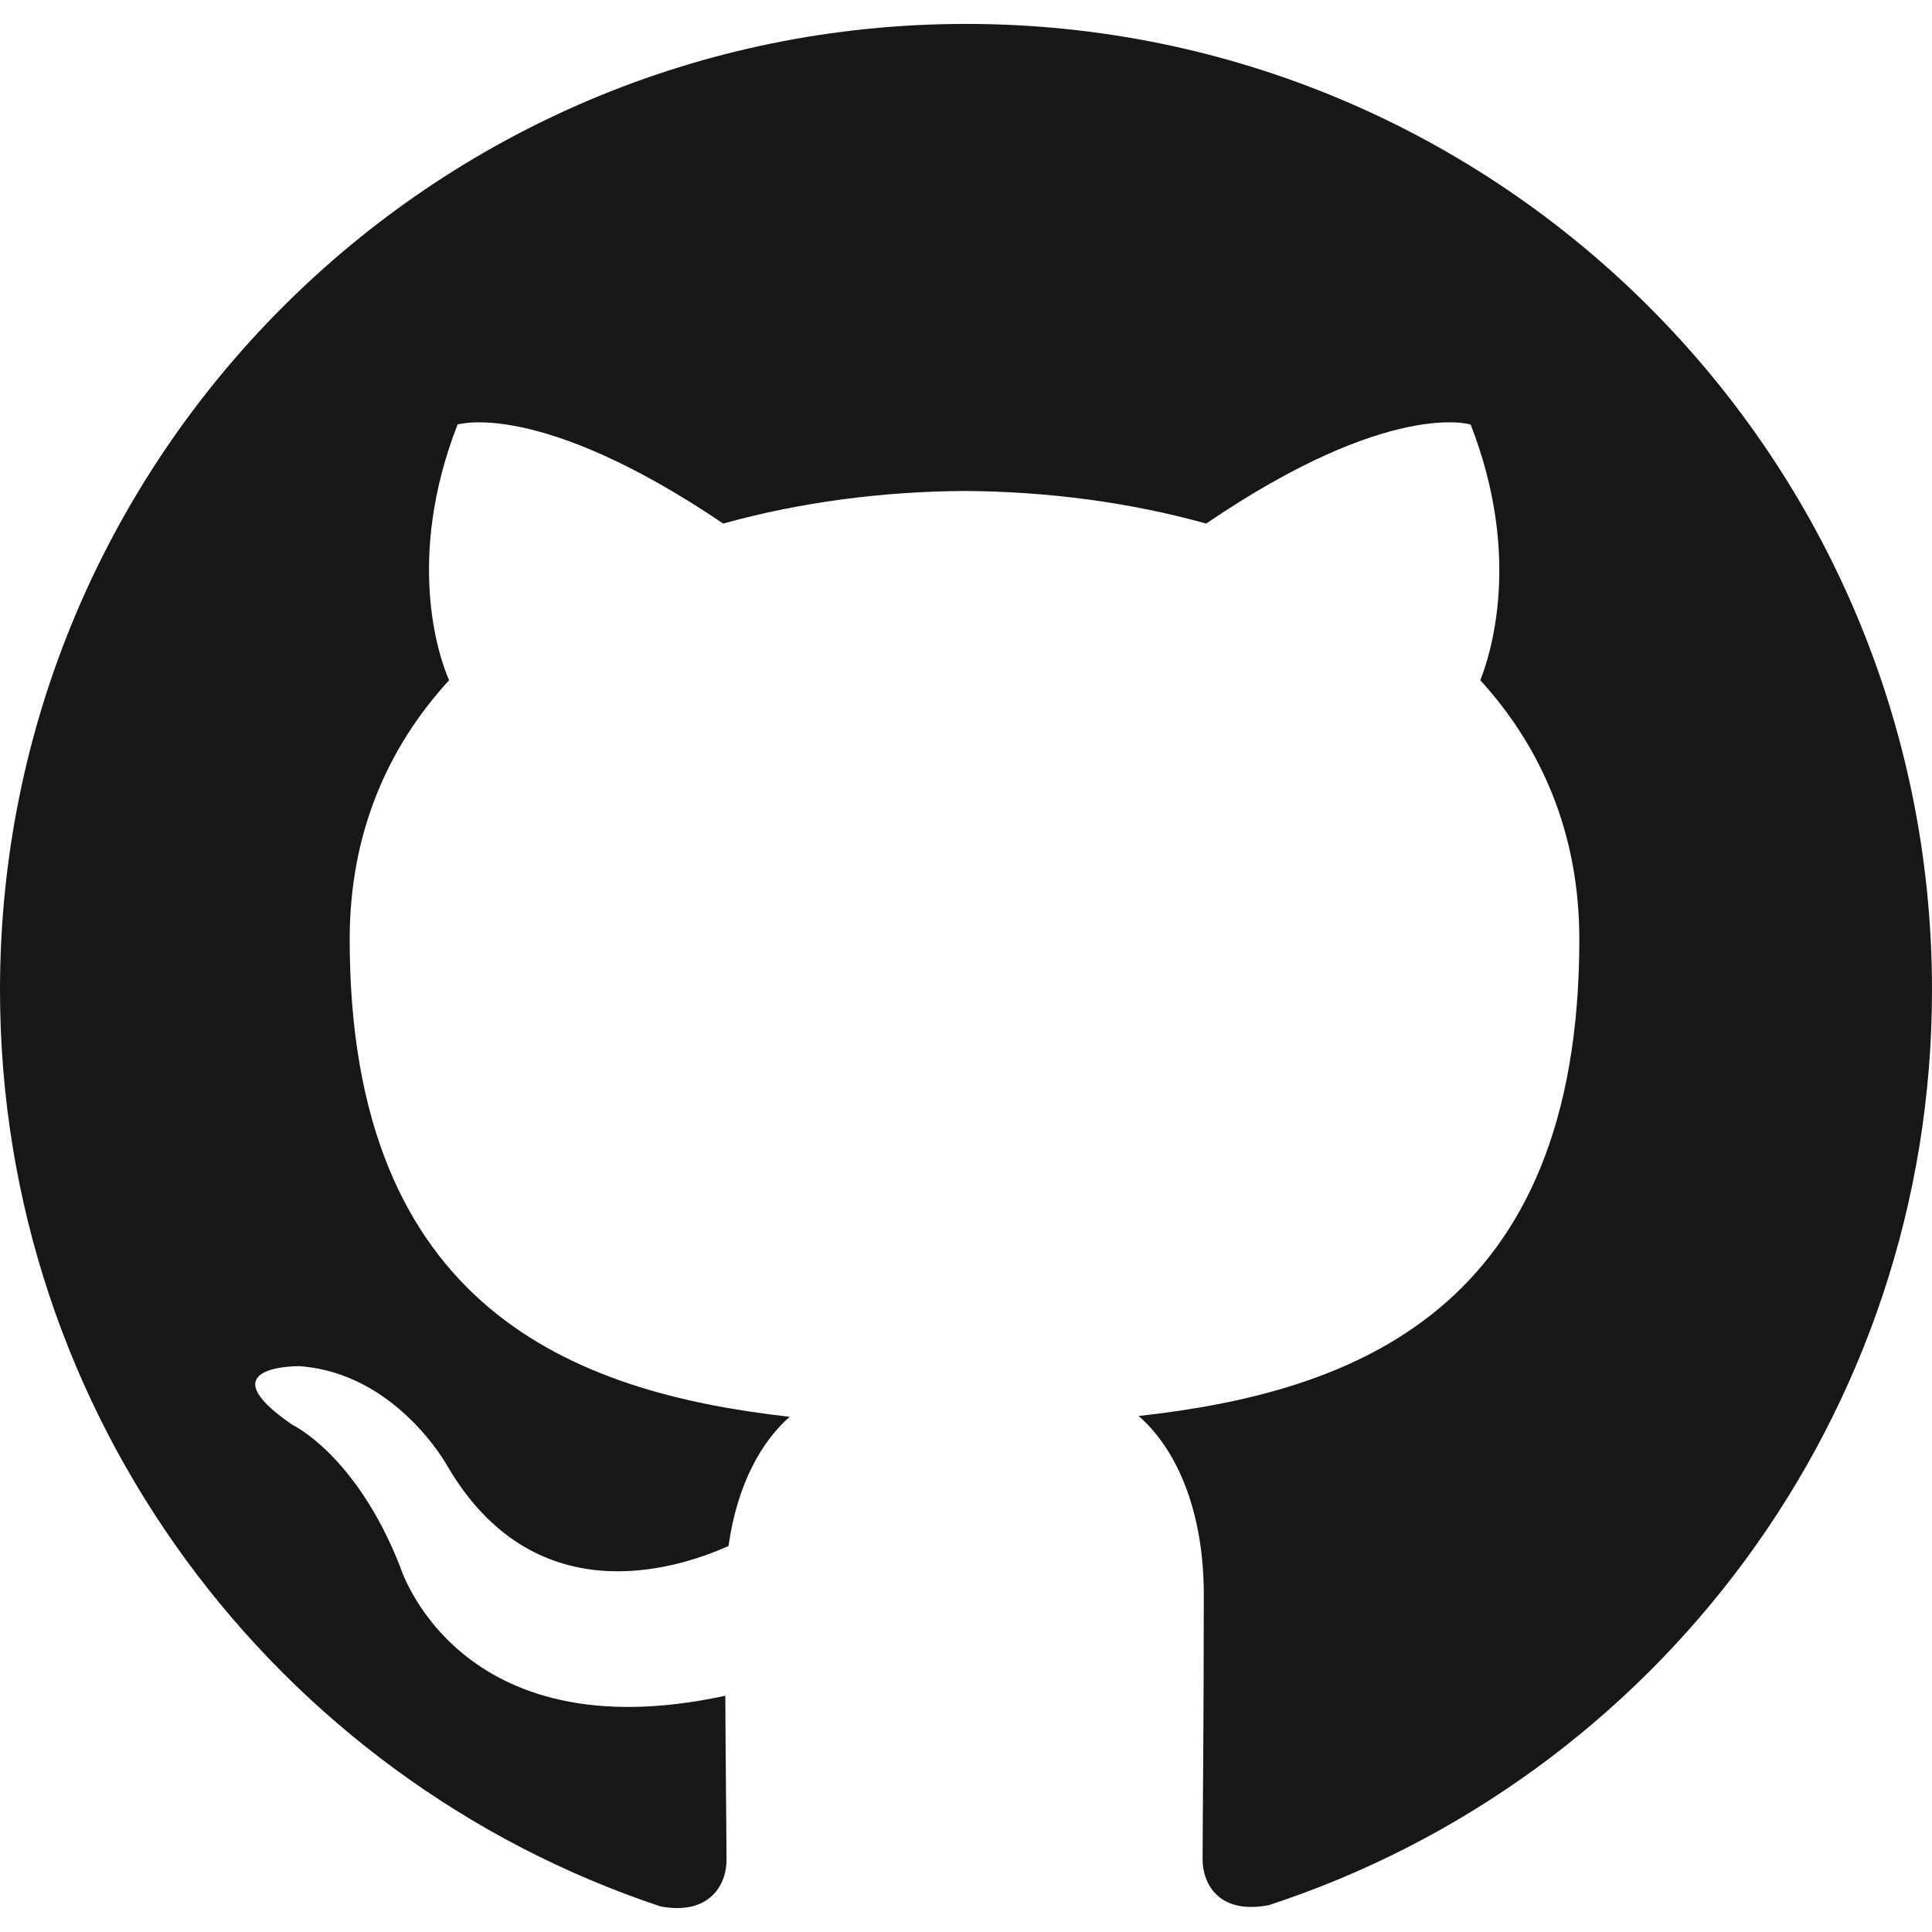
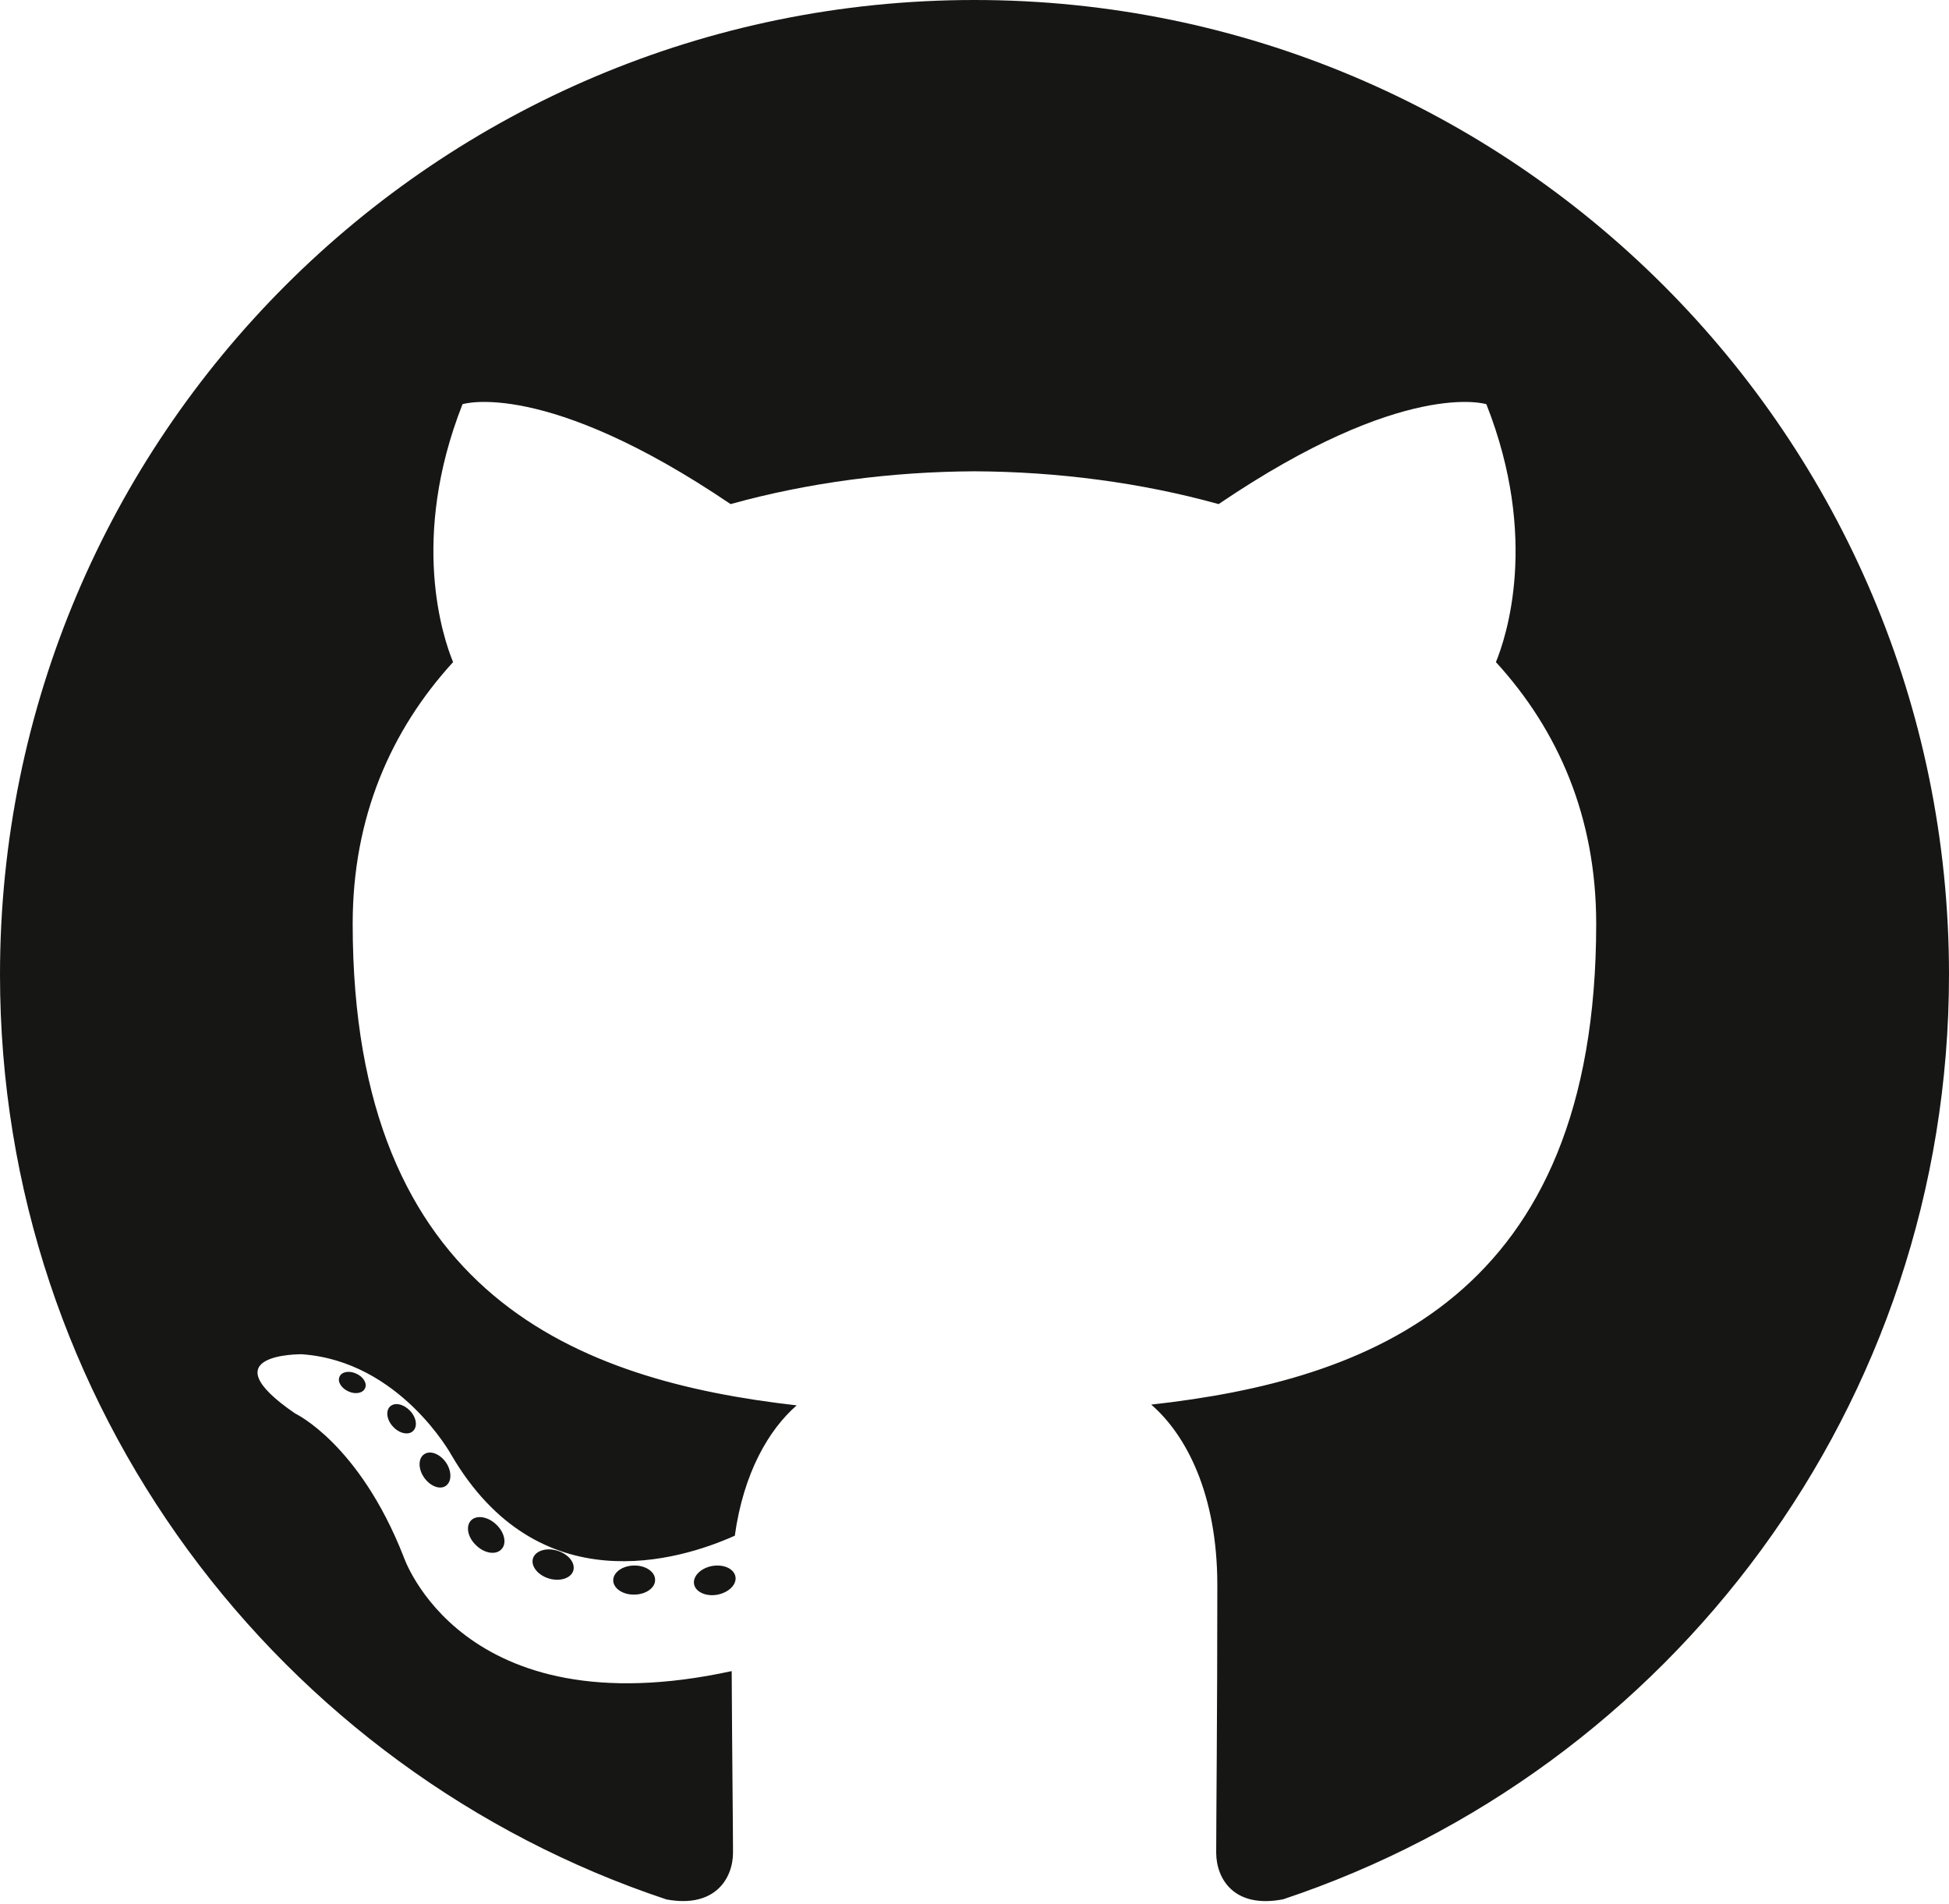
- <svg xmlns="http://www.w3.org/2000/svg" fill="#181717" role="img" viewBox="0 0 24 24">
-   <path d="M12 .297c-6.63 0-12 5.373-12 12 0 5.303 3.438 9.8 8.205 11.385.6.113.82-.258.82-.577 0-.285-.01-1.04-.015-2.04-3.338.724-4.042-1.61-4.042-1.61C4.422 18.07 3.633 17.7 3.633 17.7c-1.087-.744.084-.729.084-.729 1.205.084 1.838 1.236 1.838 1.236 1.07 1.835 2.809 1.305 3.495.998.108-.776.417-1.305.76-1.605-2.665-.3-5.466-1.332-5.466-5.93 0-1.31.465-2.38 1.235-3.22-.135-.303-.54-1.523.105-3.176 0 0 1.005-.322 3.3 1.23.96-.267 1.98-.399 3-.405 1.02.006 2.04.138 3 .405 2.28-1.552 3.285-1.23 3.285-1.23.645 1.653.24 2.873.12 3.176.765.84 1.23 1.91 1.23 3.22 0 4.61-2.805 5.625-5.475 5.92.42.36.81 1.096.81 2.22 0 1.606-.015 2.896-.015 3.286 0 .315.21.69.825.57C20.565 22.092 24 17.592 24 12.297c0-6.627-5.373-12-12-12" />
+ <svg xmlns="http://www.w3.org/2000/svg" viewBox="0 0 256 250">
+   <path fill="#161614" d="M128.001 0C57.317 0 0 57.307 0 128.001c0 56.554 36.676 104.535 87.535 121.46c6.397 1.185 8.746-2.777 8.746-6.158c0-3.052-.12-13.135-.174-23.83c-35.61 7.742-43.124-15.103-43.124-15.103c-5.823-14.795-14.213-18.73-14.213-18.73c-11.613-7.944.876-7.78.876-7.78c12.853.902 19.621 13.19 19.621 13.19c11.417 19.568 29.945 13.911 37.249 10.64c1.149-8.272 4.466-13.92 8.127-17.116c-28.431-3.236-58.318-14.212-58.318-63.258c0-13.975 5-25.394 13.188-34.358c-1.329-3.224-5.71-16.242 1.24-33.874c0 0 10.749-3.44 35.21 13.121c10.21-2.836 21.16-4.258 32.038-4.307c10.878.049 21.837 1.47 32.066 4.307c24.431-16.56 35.165-13.12 35.165-13.12c6.967 17.63 2.584 30.65 1.255 33.873c8.207 8.964 13.173 20.383 13.173 34.358c0 49.163-29.944 59.988-58.447 63.157c4.591 3.972 8.682 11.762 8.682 23.704c0 17.126-.148 30.91-.148 35.126c0 3.407 2.304 7.398 8.792 6.14C219.37 232.5 256 184.537 256 128.002C256 57.307 198.691 0 128.001 0m-80.06 182.34c-.282.636-1.283.827-2.194.39c-.929-.417-1.45-1.284-1.15-1.922c.276-.655 1.279-.838 2.205-.399c.93.418 1.46 1.293 1.139 1.931m6.296 5.618c-.61.566-1.804.303-2.614-.591c-.837-.892-.994-2.086-.375-2.66c.63-.566 1.787-.301 2.626.591c.838.903 1 2.088.363 2.66m4.32 7.188c-.785.545-2.067.034-2.86-1.104c-.784-1.138-.784-2.503.017-3.05c.795-.547 2.058-.055 2.861 1.075c.782 1.157.782 2.522-.019 3.08m7.304 8.325c-.701.774-2.196.566-3.29-.49c-1.119-1.032-1.43-2.496-.726-3.27c.71-.776 2.213-.558 3.315.49c1.11 1.03 1.45 2.505.701 3.27m9.442 2.81c-.31 1.003-1.75 1.459-3.199 1.033c-1.448-.439-2.395-1.613-2.103-2.626c.301-1.01 1.747-1.484 3.207-1.028c1.446.436 2.396 1.602 2.095 2.622m10.744 1.193c.036 1.055-1.193 1.93-2.715 1.95c-1.53.034-2.769-.82-2.786-1.86c0-1.065 1.202-1.932 2.733-1.958c1.522-.03 2.768.818 2.768 1.868m10.555-.405c.182 1.03-.875 2.088-2.387 2.37c-1.485.271-2.861-.365-3.05-1.386c-.184-1.056.893-2.114 2.376-2.387c1.514-.263 2.868.356 3.061 1.403" />
</svg>
